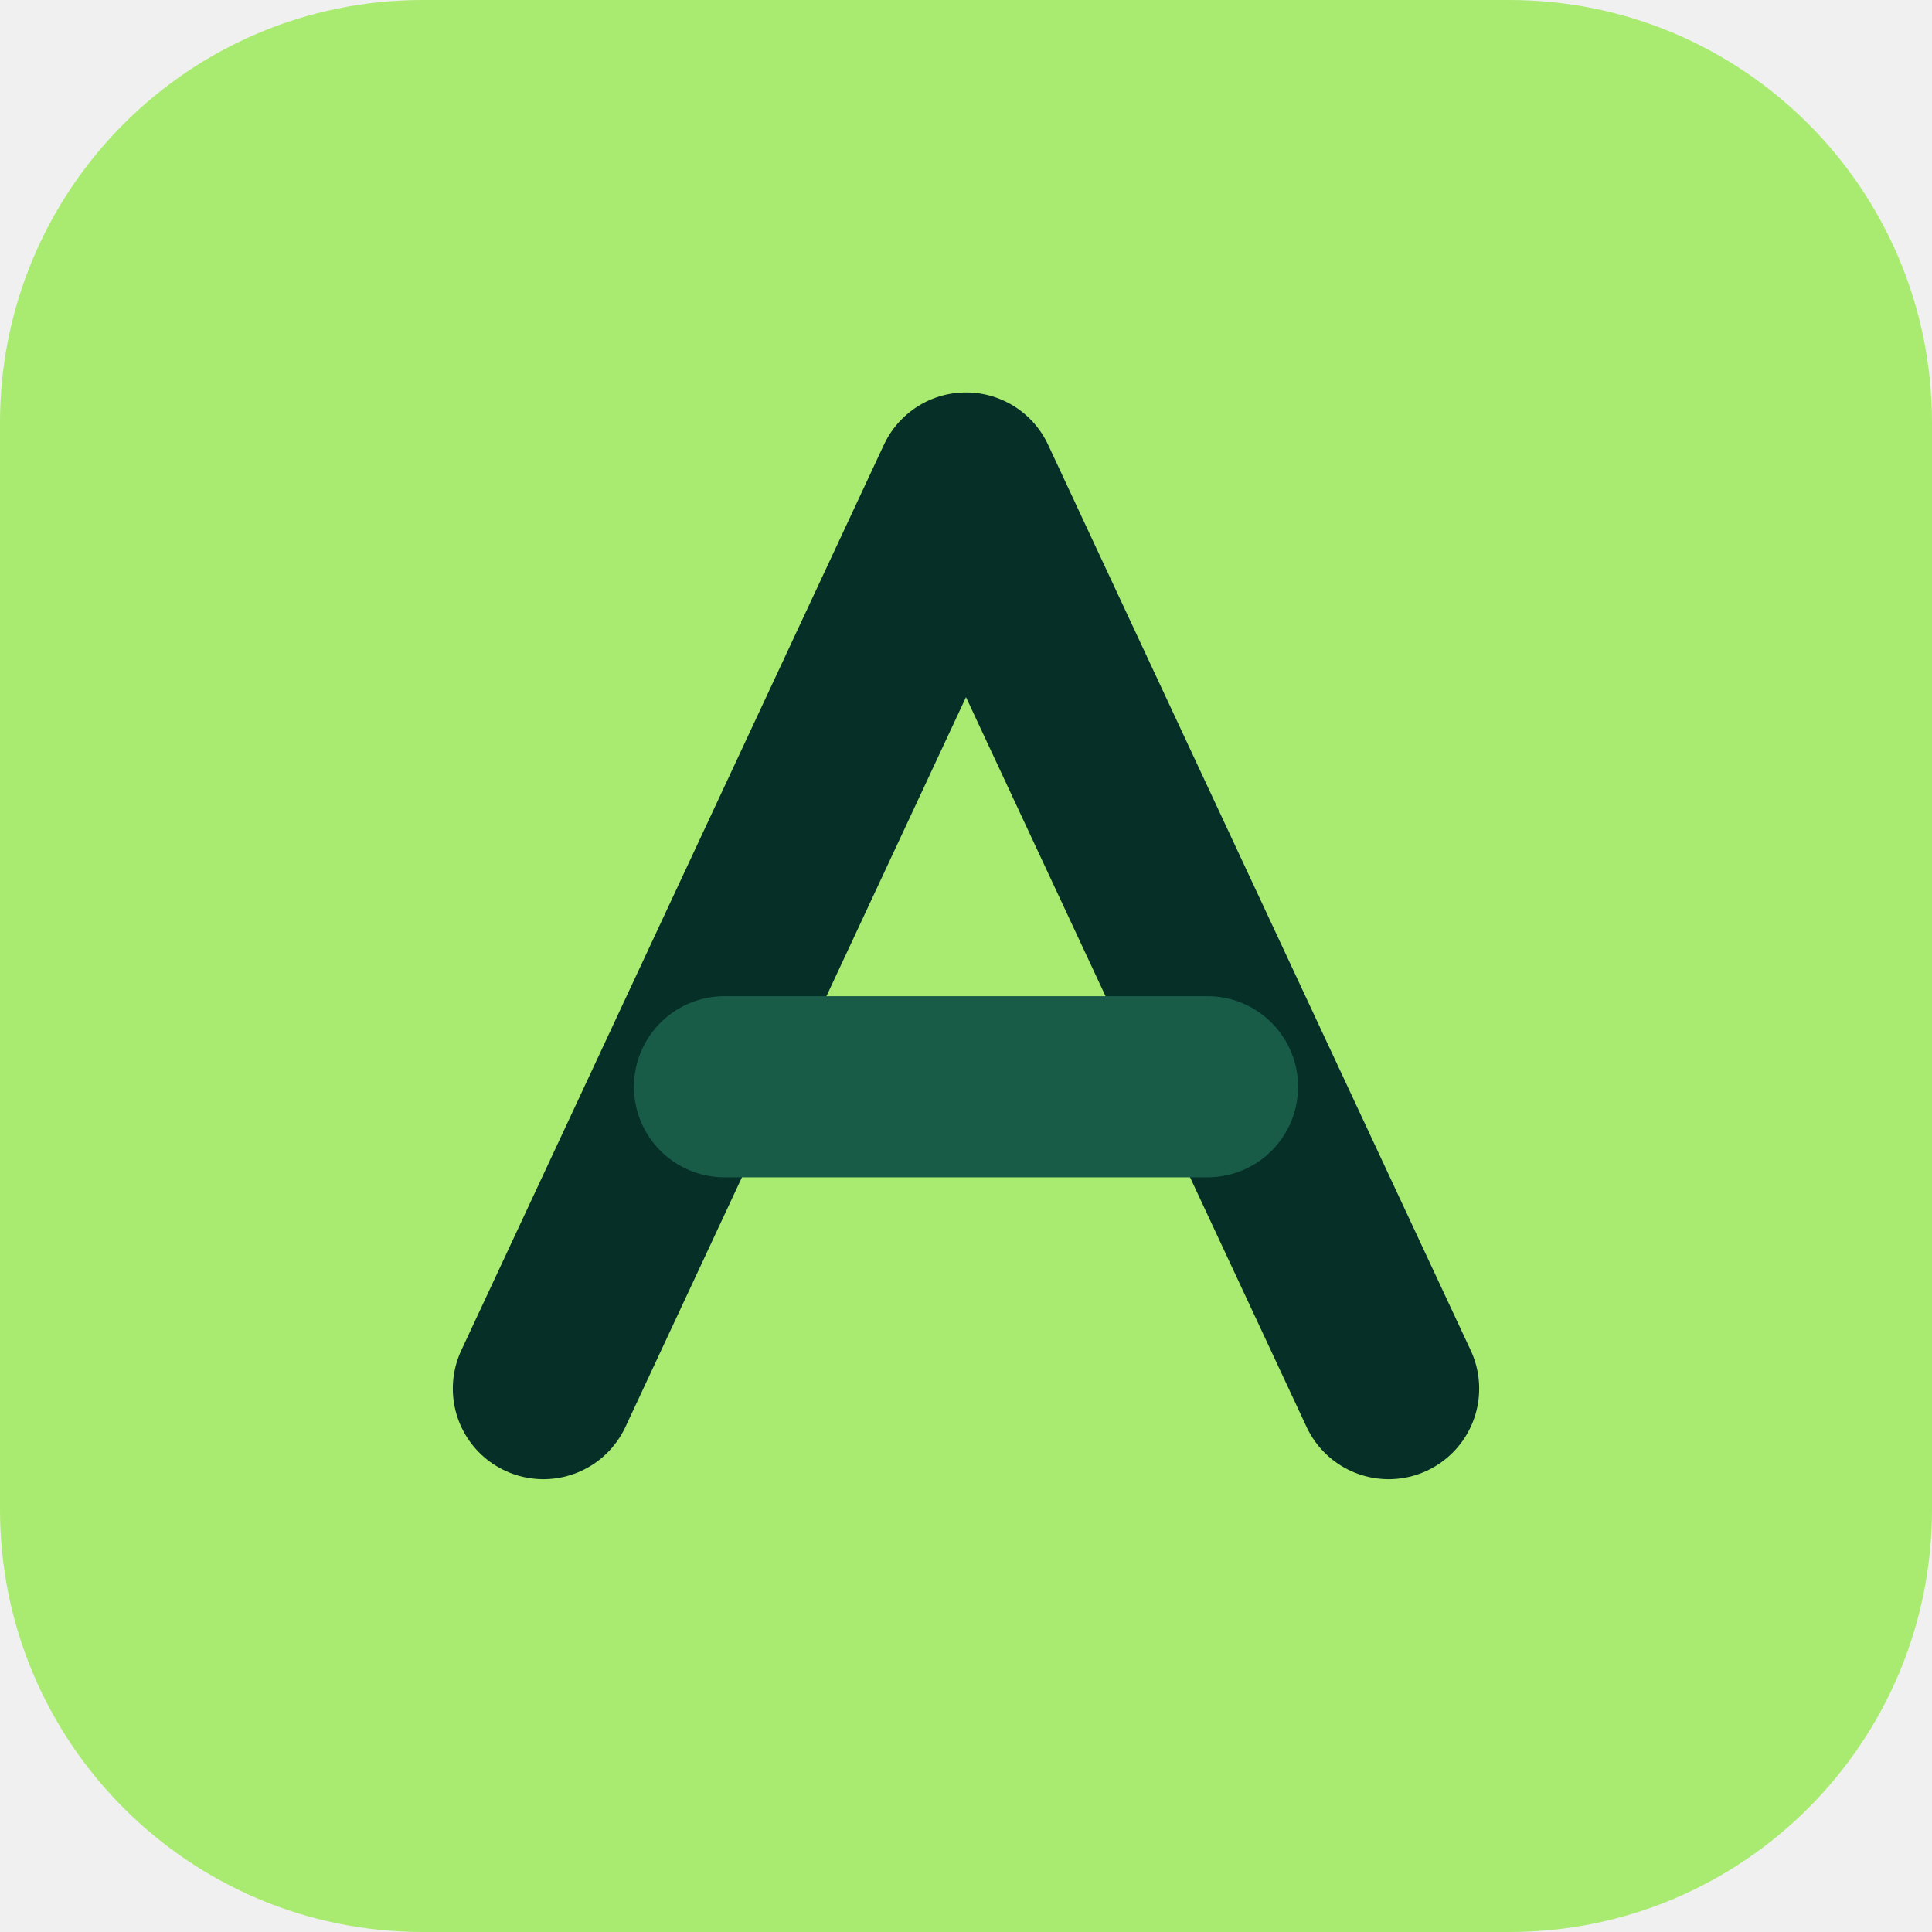
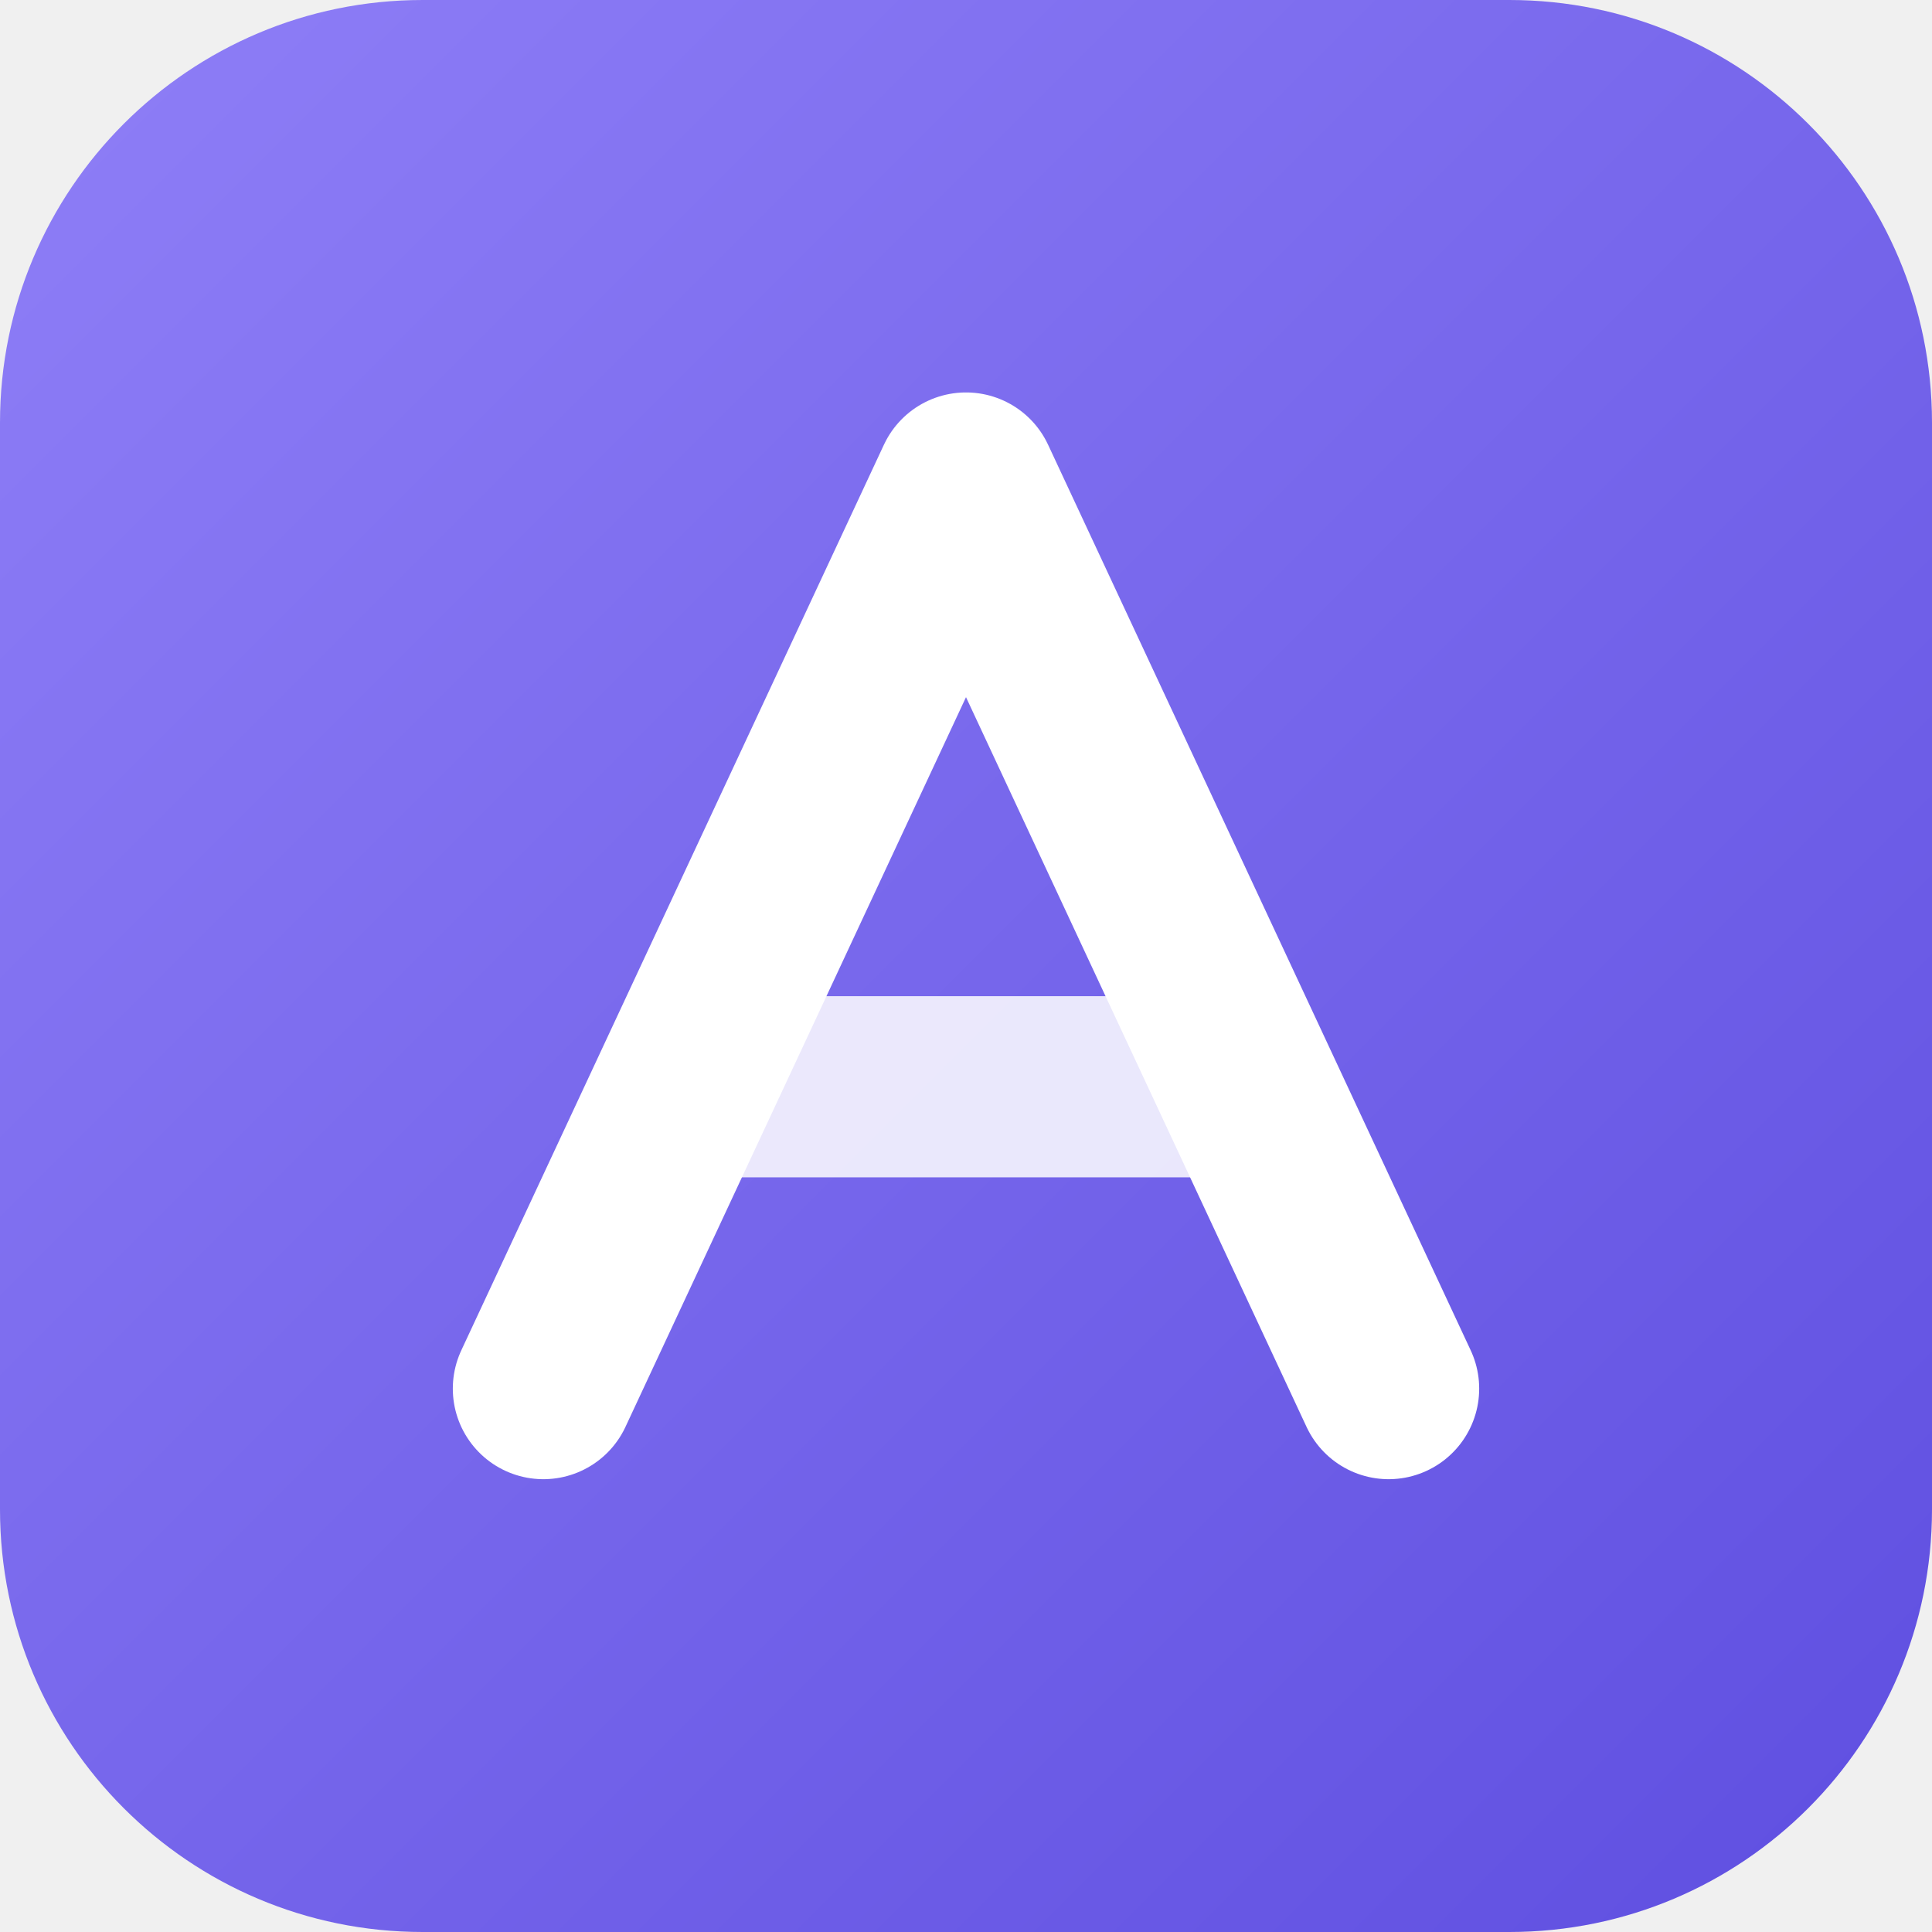
<svg xmlns="http://www.w3.org/2000/svg" viewBox="0 0 64 64">
-   <rect width="64" height="64" rx="14" fill="#a9eb70" />
-   <path d="M18 46L32 16l14 30" fill="none" stroke="#062f28" stroke-width="6" stroke-linecap="round" stroke-linejoin="round" />
-   <path d="M24 36h16" stroke="#185c48" stroke-width="6" stroke-linecap="round" />
+   <defs>
+     <linearGradient id="g" x1="0" y1="0" x2="1" y2="1">
+       <stop offset="0" stop-color="#8f7ff7" />
+       <stop offset="1" stop-color="#5e4ee0" />
+     </linearGradient>
+   </defs>
+   <rect width="64" height="64" rx="14" fill="url(#g)" />
+   <path d="M18 46L32 16l14 30" fill="none" stroke="#ffffff" stroke-width="6" stroke-linecap="round" stroke-linejoin="round" />
+   <path d="M24 36h16" stroke="#ffffff" stroke-width="6" stroke-linecap="round" opacity=".85" />
</svg>
